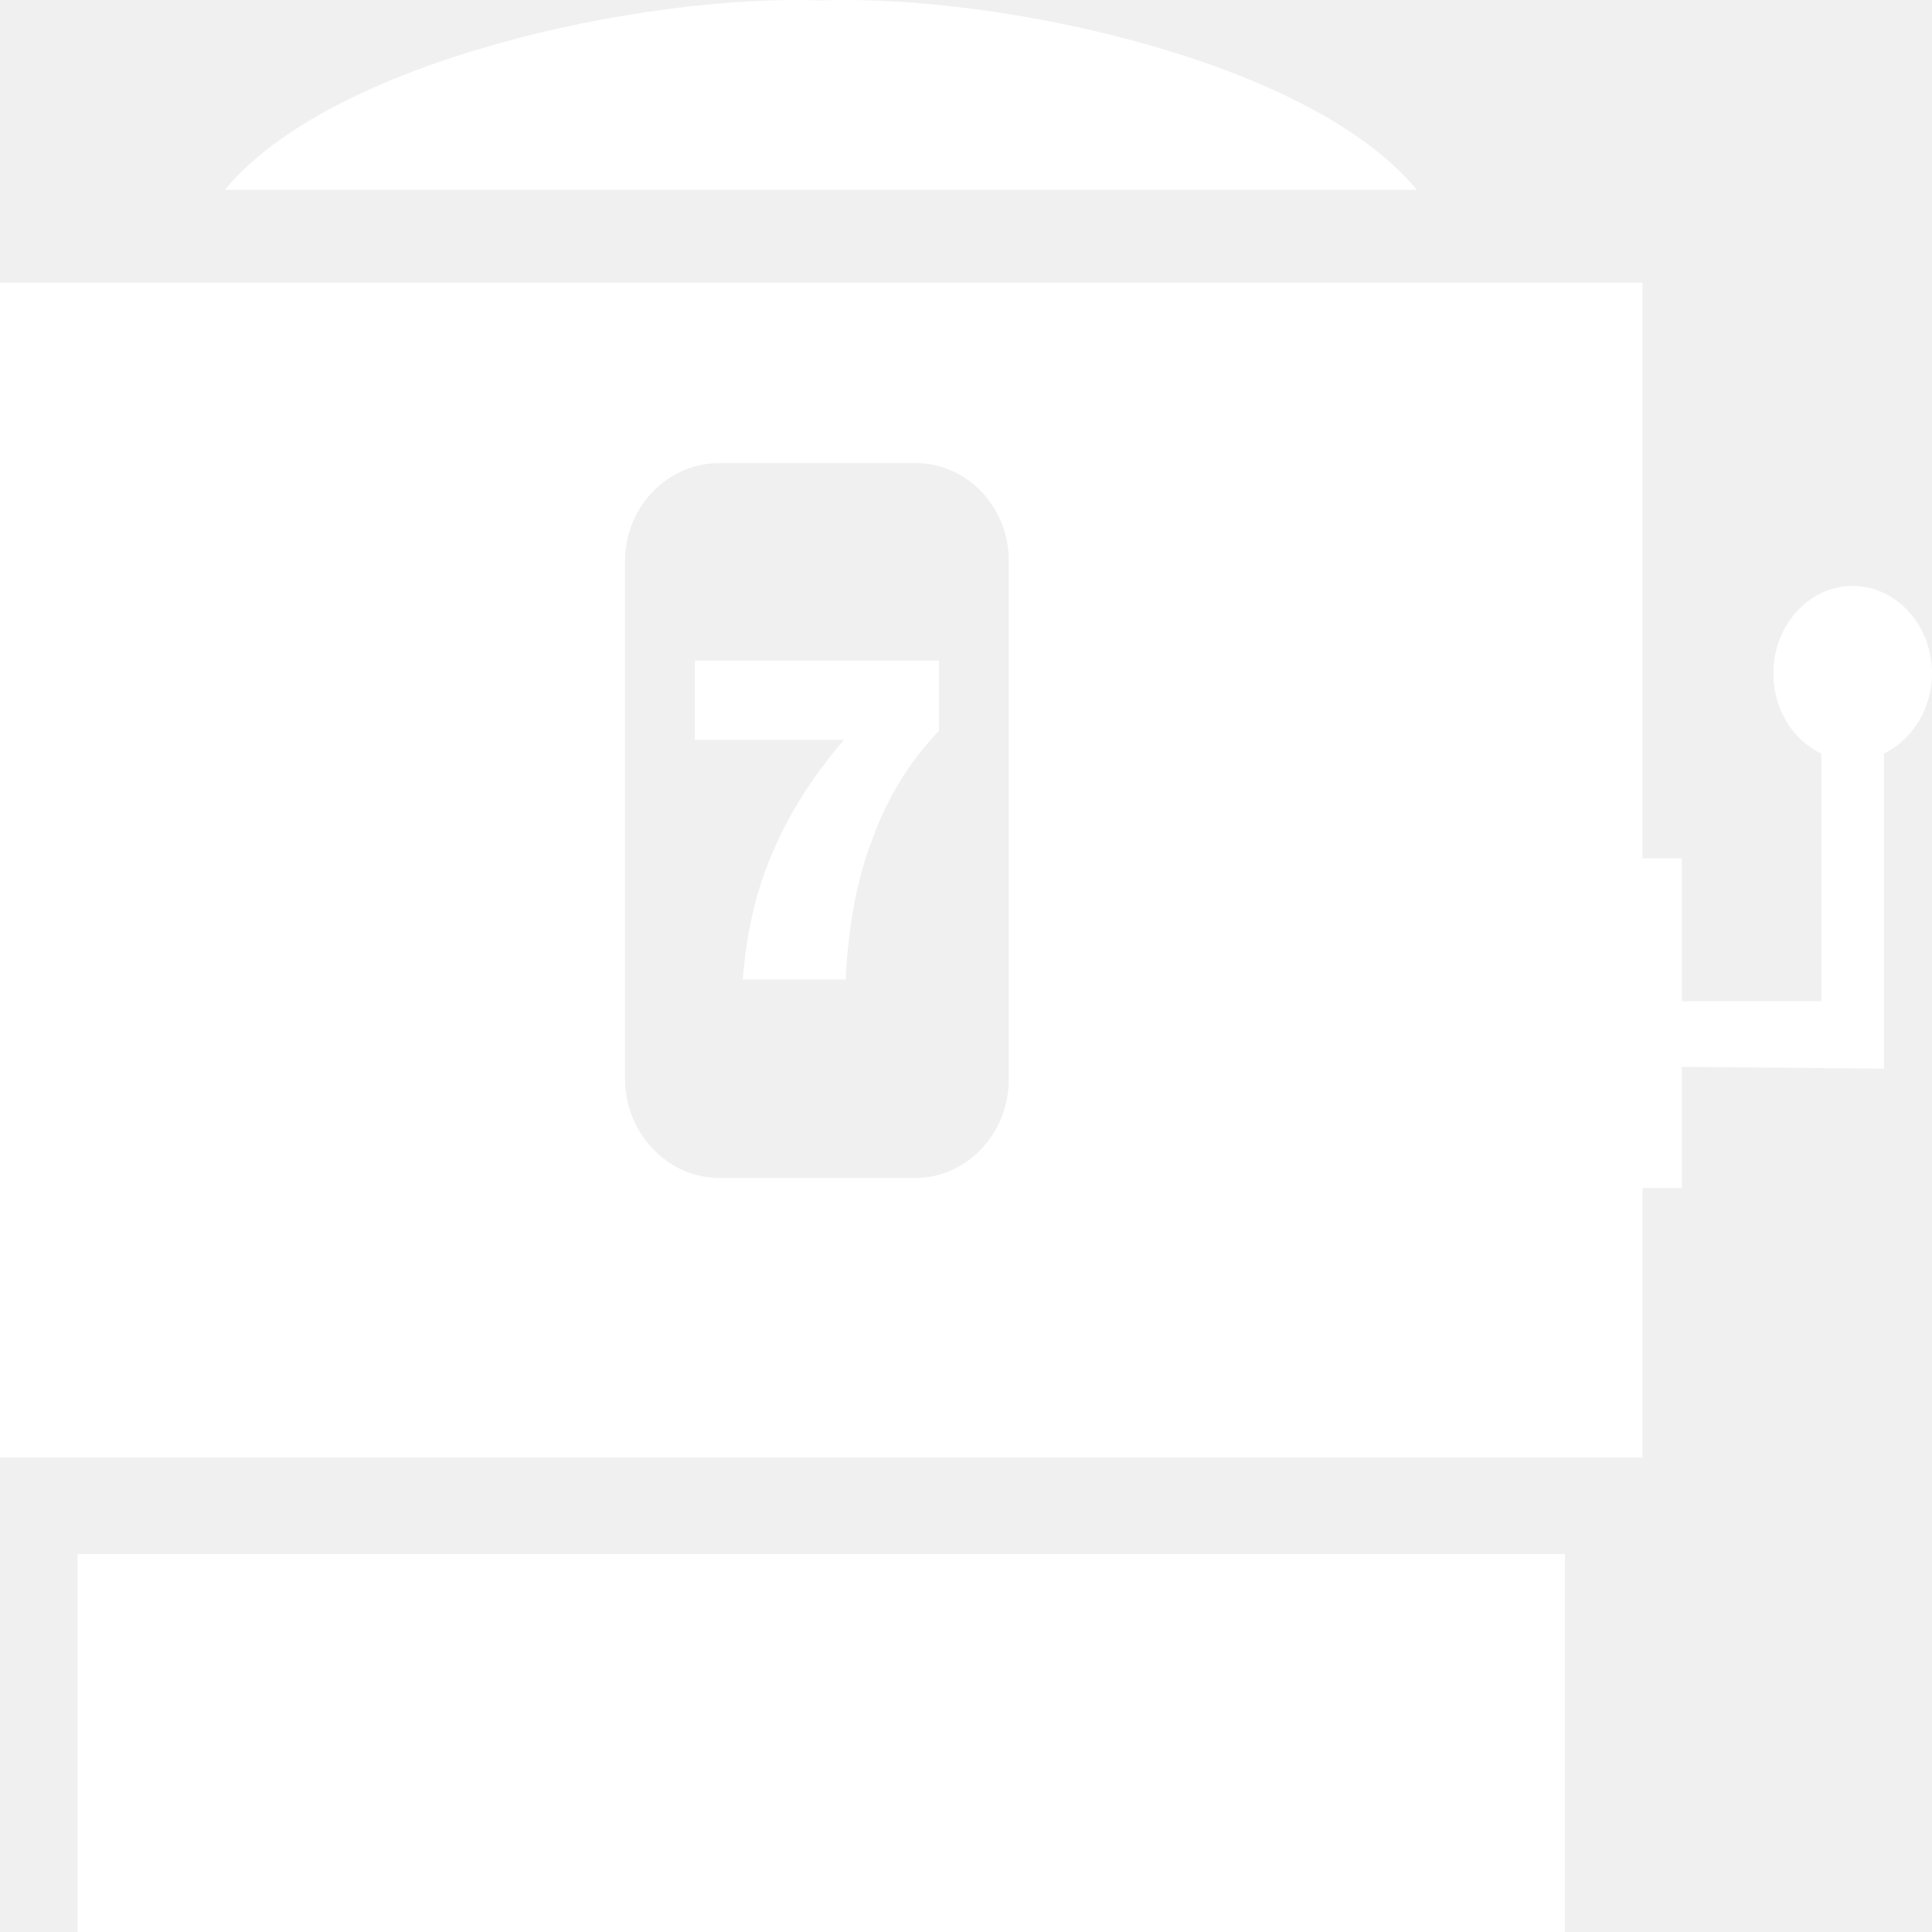
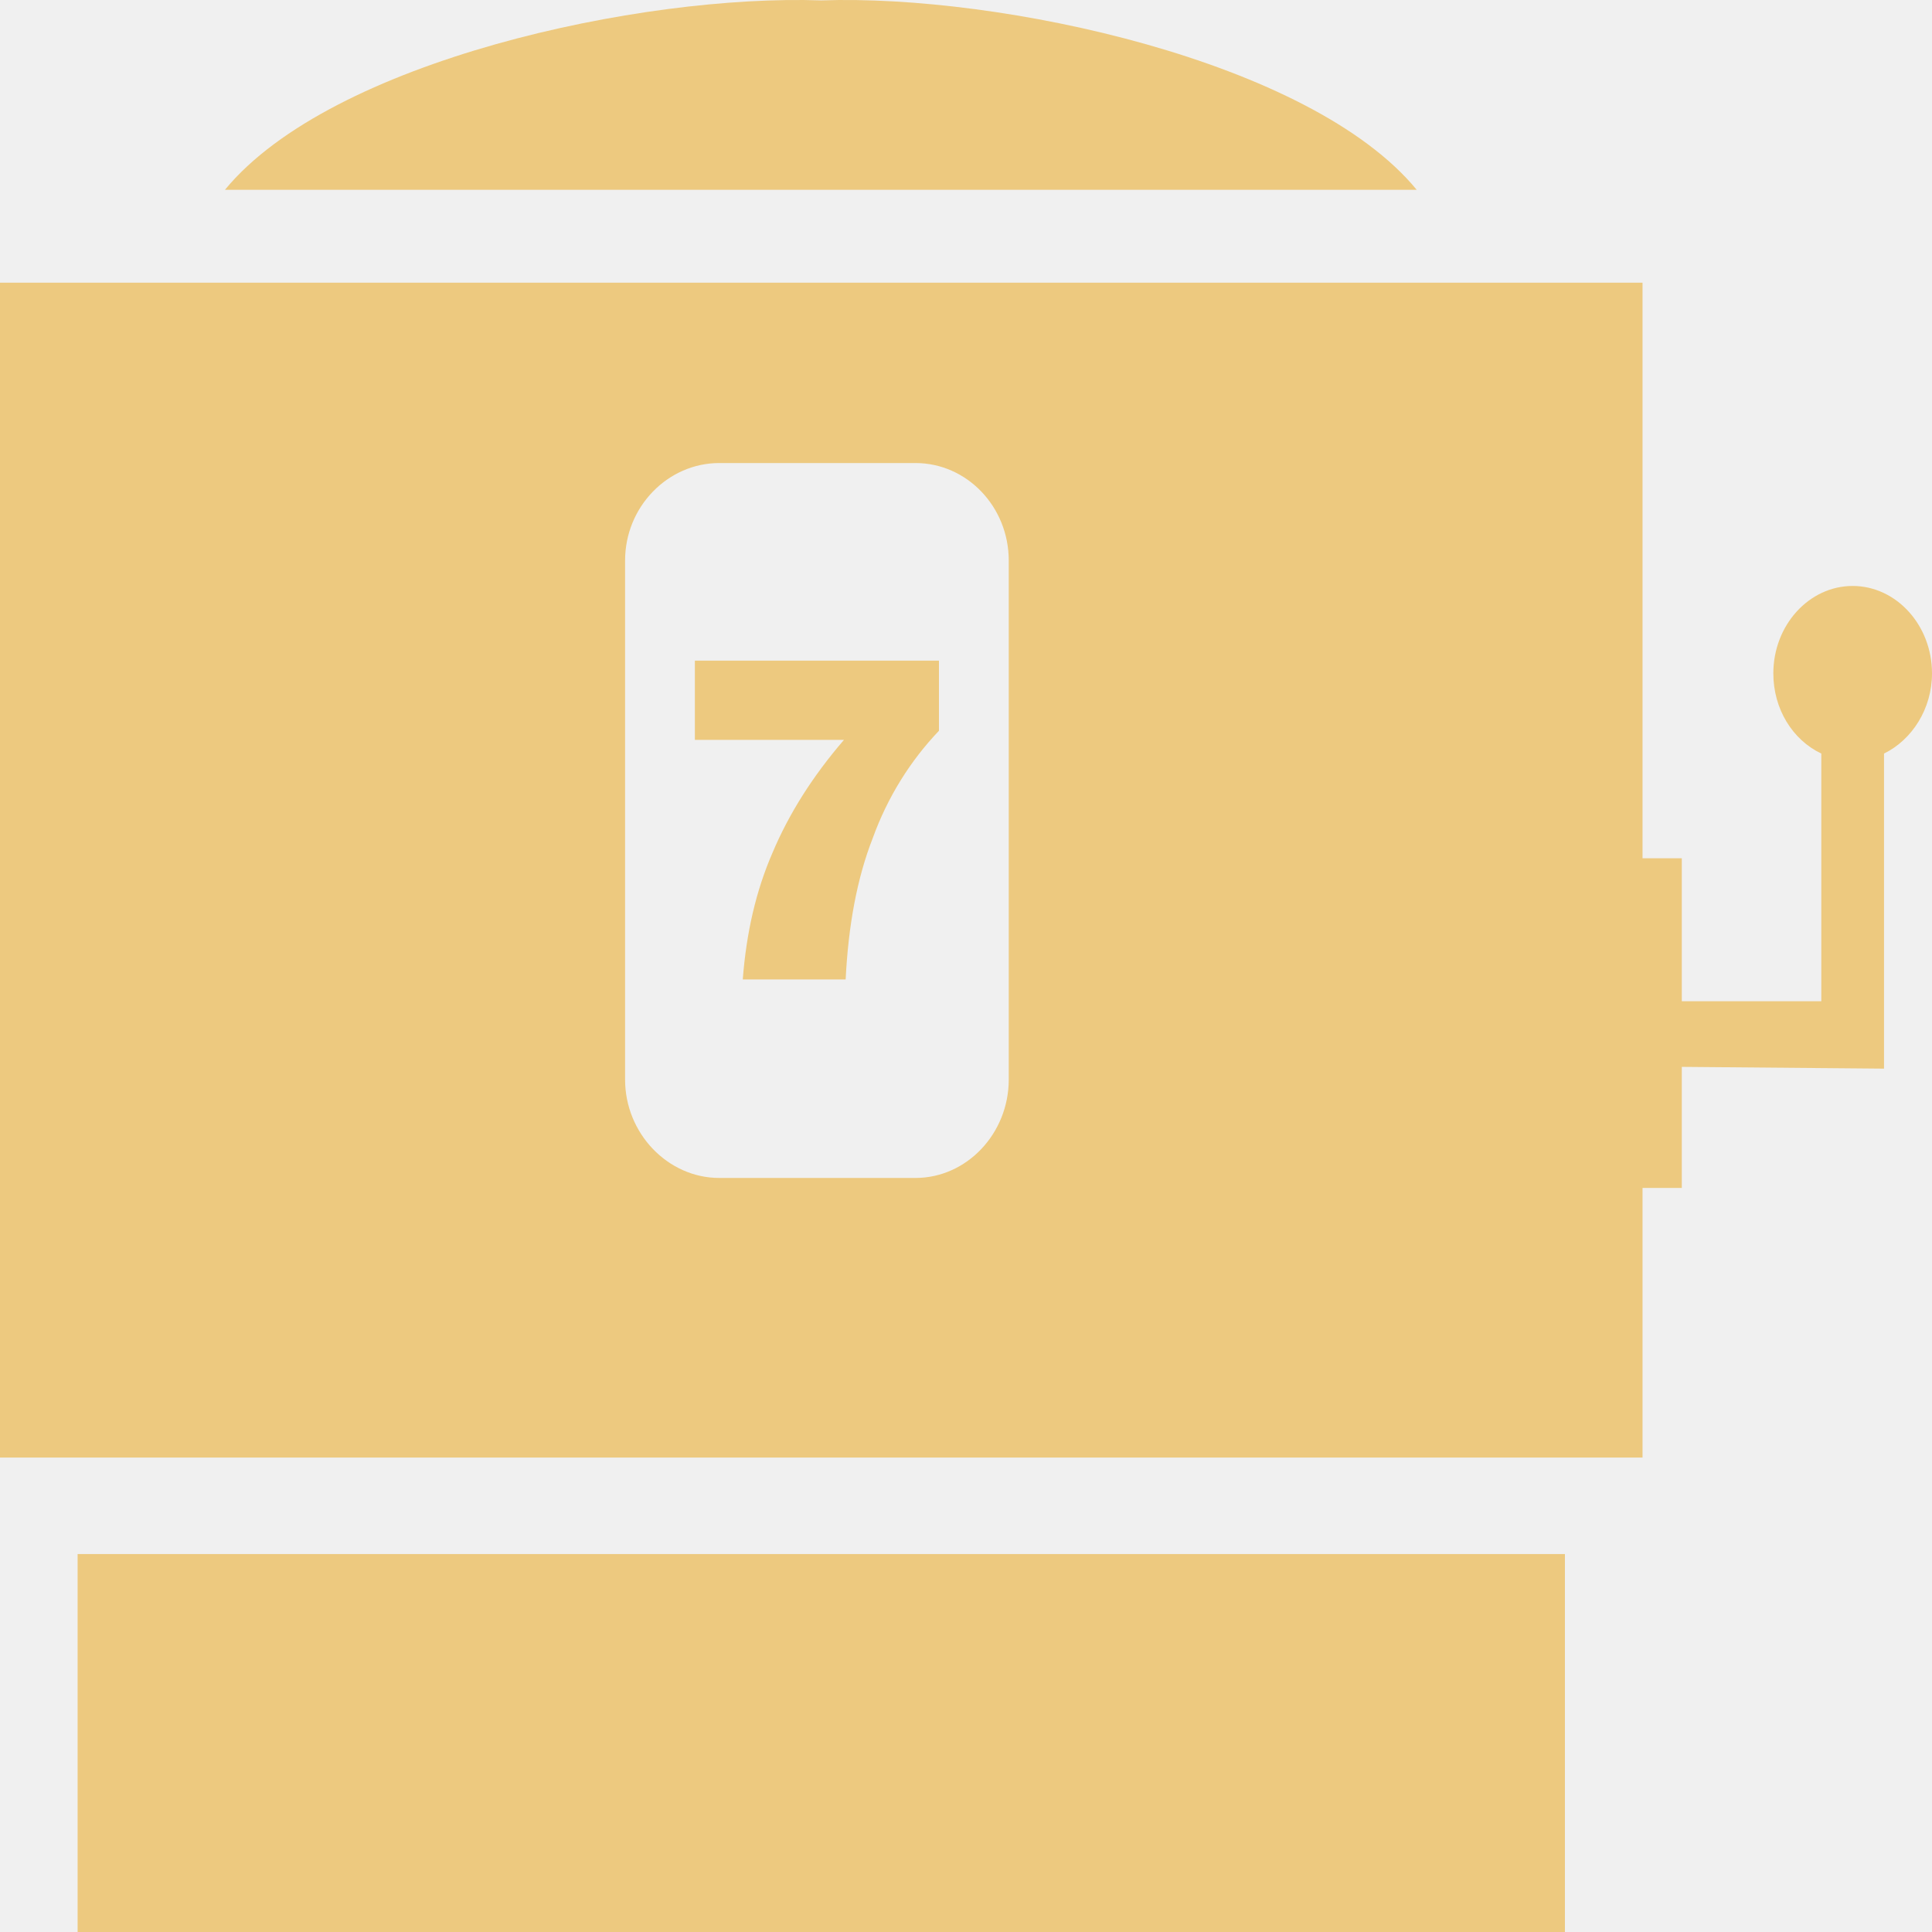
<svg xmlns="http://www.w3.org/2000/svg" width="24" height="24" viewBox="0 0 24 24" fill="none">
-   <path d="M0.964 19.305H19.44V24H0.964V19.305ZM10.202 2.358H17.599C16.278 0.752 12.422 -0.074 10.202 0.005C7.971 -0.074 4.116 0.752 2.794 2.358H10.202ZM0 3.512H20.404V18.106H0V3.512ZM3.076 5.752H5.513C6.152 5.752 6.671 6.295 6.671 6.963V13.411C6.671 14.079 6.152 14.633 5.513 14.633H3.076C2.437 14.633 1.917 14.079 1.917 13.411V6.963C1.917 6.295 2.437 5.752 3.076 5.752ZM11.372 5.752H8.935C8.296 5.752 7.765 6.295 7.765 6.963V13.411C7.765 14.079 8.296 14.633 8.935 14.633H11.372C12.011 14.633 12.531 14.079 12.531 13.411V6.963C12.531 6.295 12.011 5.752 11.372 5.752ZM14.794 5.752H17.231C17.87 5.752 18.39 6.295 18.39 6.963V13.411C18.39 14.079 17.87 14.633 17.231 14.633H14.794C14.155 14.633 13.624 14.079 13.624 13.411V6.963C13.624 6.295 14.155 5.752 14.794 5.752ZM3.368 12.167C3.412 11.59 3.531 11.069 3.736 10.594C3.942 10.108 4.235 9.644 4.625 9.191H2.783V8.207H5.805V9.078C5.448 9.452 5.177 9.904 4.982 10.413C4.798 10.911 4.679 11.499 4.657 12.167H3.368ZM9.227 12.167C9.271 11.59 9.39 11.069 9.596 10.594C9.801 10.108 10.094 9.644 10.484 9.191H8.632V8.207H11.664V9.078C11.307 9.452 11.025 9.904 10.841 10.413C10.646 10.911 10.538 11.499 10.505 12.167H9.227ZM15.087 12.167C15.13 11.59 15.249 11.069 15.455 10.594C15.65 10.108 15.953 9.644 16.343 9.191H14.491V8.207H17.523V9.078C17.166 9.452 16.884 9.904 16.7 10.413C16.505 10.911 16.397 11.499 16.365 12.167H15.087Z" fill="#fff" />
-   <path d="M20.101 10.662H20.892V12.438H22.625V9.361C22.267 9.191 22.029 8.807 22.029 8.365C22.029 7.766 22.473 7.279 23.014 7.279C23.556 7.279 24 7.766 24 8.365C24 8.807 23.751 9.191 23.404 9.361V13.275L20.892 13.253V14.757H20.101V10.662Z" fill="#fff" />
+   <path d="M0.964 19.305H19.44V24H0.964V19.305ZM10.202 2.358H17.599C16.278 0.752 12.422 -0.074 10.202 0.005C7.971 -0.074 4.116 0.752 2.794 2.358H10.202ZM0 3.512H20.404V18.106H0V3.512ZM3.076 5.752H5.513C6.152 5.752 6.671 6.295 6.671 6.963V13.411C6.671 14.079 6.152 14.633 5.513 14.633H3.076C2.437 14.633 1.917 14.079 1.917 13.411V6.963C1.917 6.295 2.437 5.752 3.076 5.752ZM11.372 5.752H8.935C8.296 5.752 7.765 6.295 7.765 6.963V13.411C7.765 14.079 8.296 14.633 8.935 14.633H11.372C12.011 14.633 12.531 14.079 12.531 13.411V6.963C12.531 6.295 12.011 5.752 11.372 5.752ZM14.794 5.752H17.231C17.87 5.752 18.39 6.295 18.39 6.963V13.411C18.39 14.079 17.87 14.633 17.231 14.633H14.794C14.155 14.633 13.624 14.079 13.624 13.411V6.963C13.624 6.295 14.155 5.752 14.794 5.752ZM3.368 12.167C3.412 11.59 3.531 11.069 3.736 10.594C3.942 10.108 4.235 9.644 4.625 9.191H2.783V8.207H5.805V9.078C5.448 9.452 5.177 9.904 4.982 10.413C4.798 10.911 4.679 11.499 4.657 12.167H3.368ZM9.227 12.167C9.271 11.59 9.39 11.069 9.596 10.594C9.801 10.108 10.094 9.644 10.484 9.191H8.632V8.207H11.664V9.078C11.307 9.452 11.025 9.904 10.841 10.413C10.646 10.911 10.538 11.499 10.505 12.167H9.227ZM15.087 12.167C15.13 11.59 15.249 11.069 15.455 10.594C15.65 10.108 15.953 9.644 16.343 9.191H14.491V8.207H17.523V9.078C17.166 9.452 16.884 9.904 16.7 10.413C16.505 10.911 16.397 11.499 16.365 12.167H15.087Z" fill="#EDC97F" />
+   <path d="M20.101 10.662H20.892V12.438H22.625V9.361C22.267 9.191 22.029 8.807 22.029 8.365C22.029 7.766 22.473 7.279 23.014 7.279C23.556 7.279 24 7.766 24 8.365C24 8.807 23.751 9.191 23.404 9.361V13.275L20.892 13.253V14.757H20.101V10.662Z" fill="#EDC97F" />
</svg>
